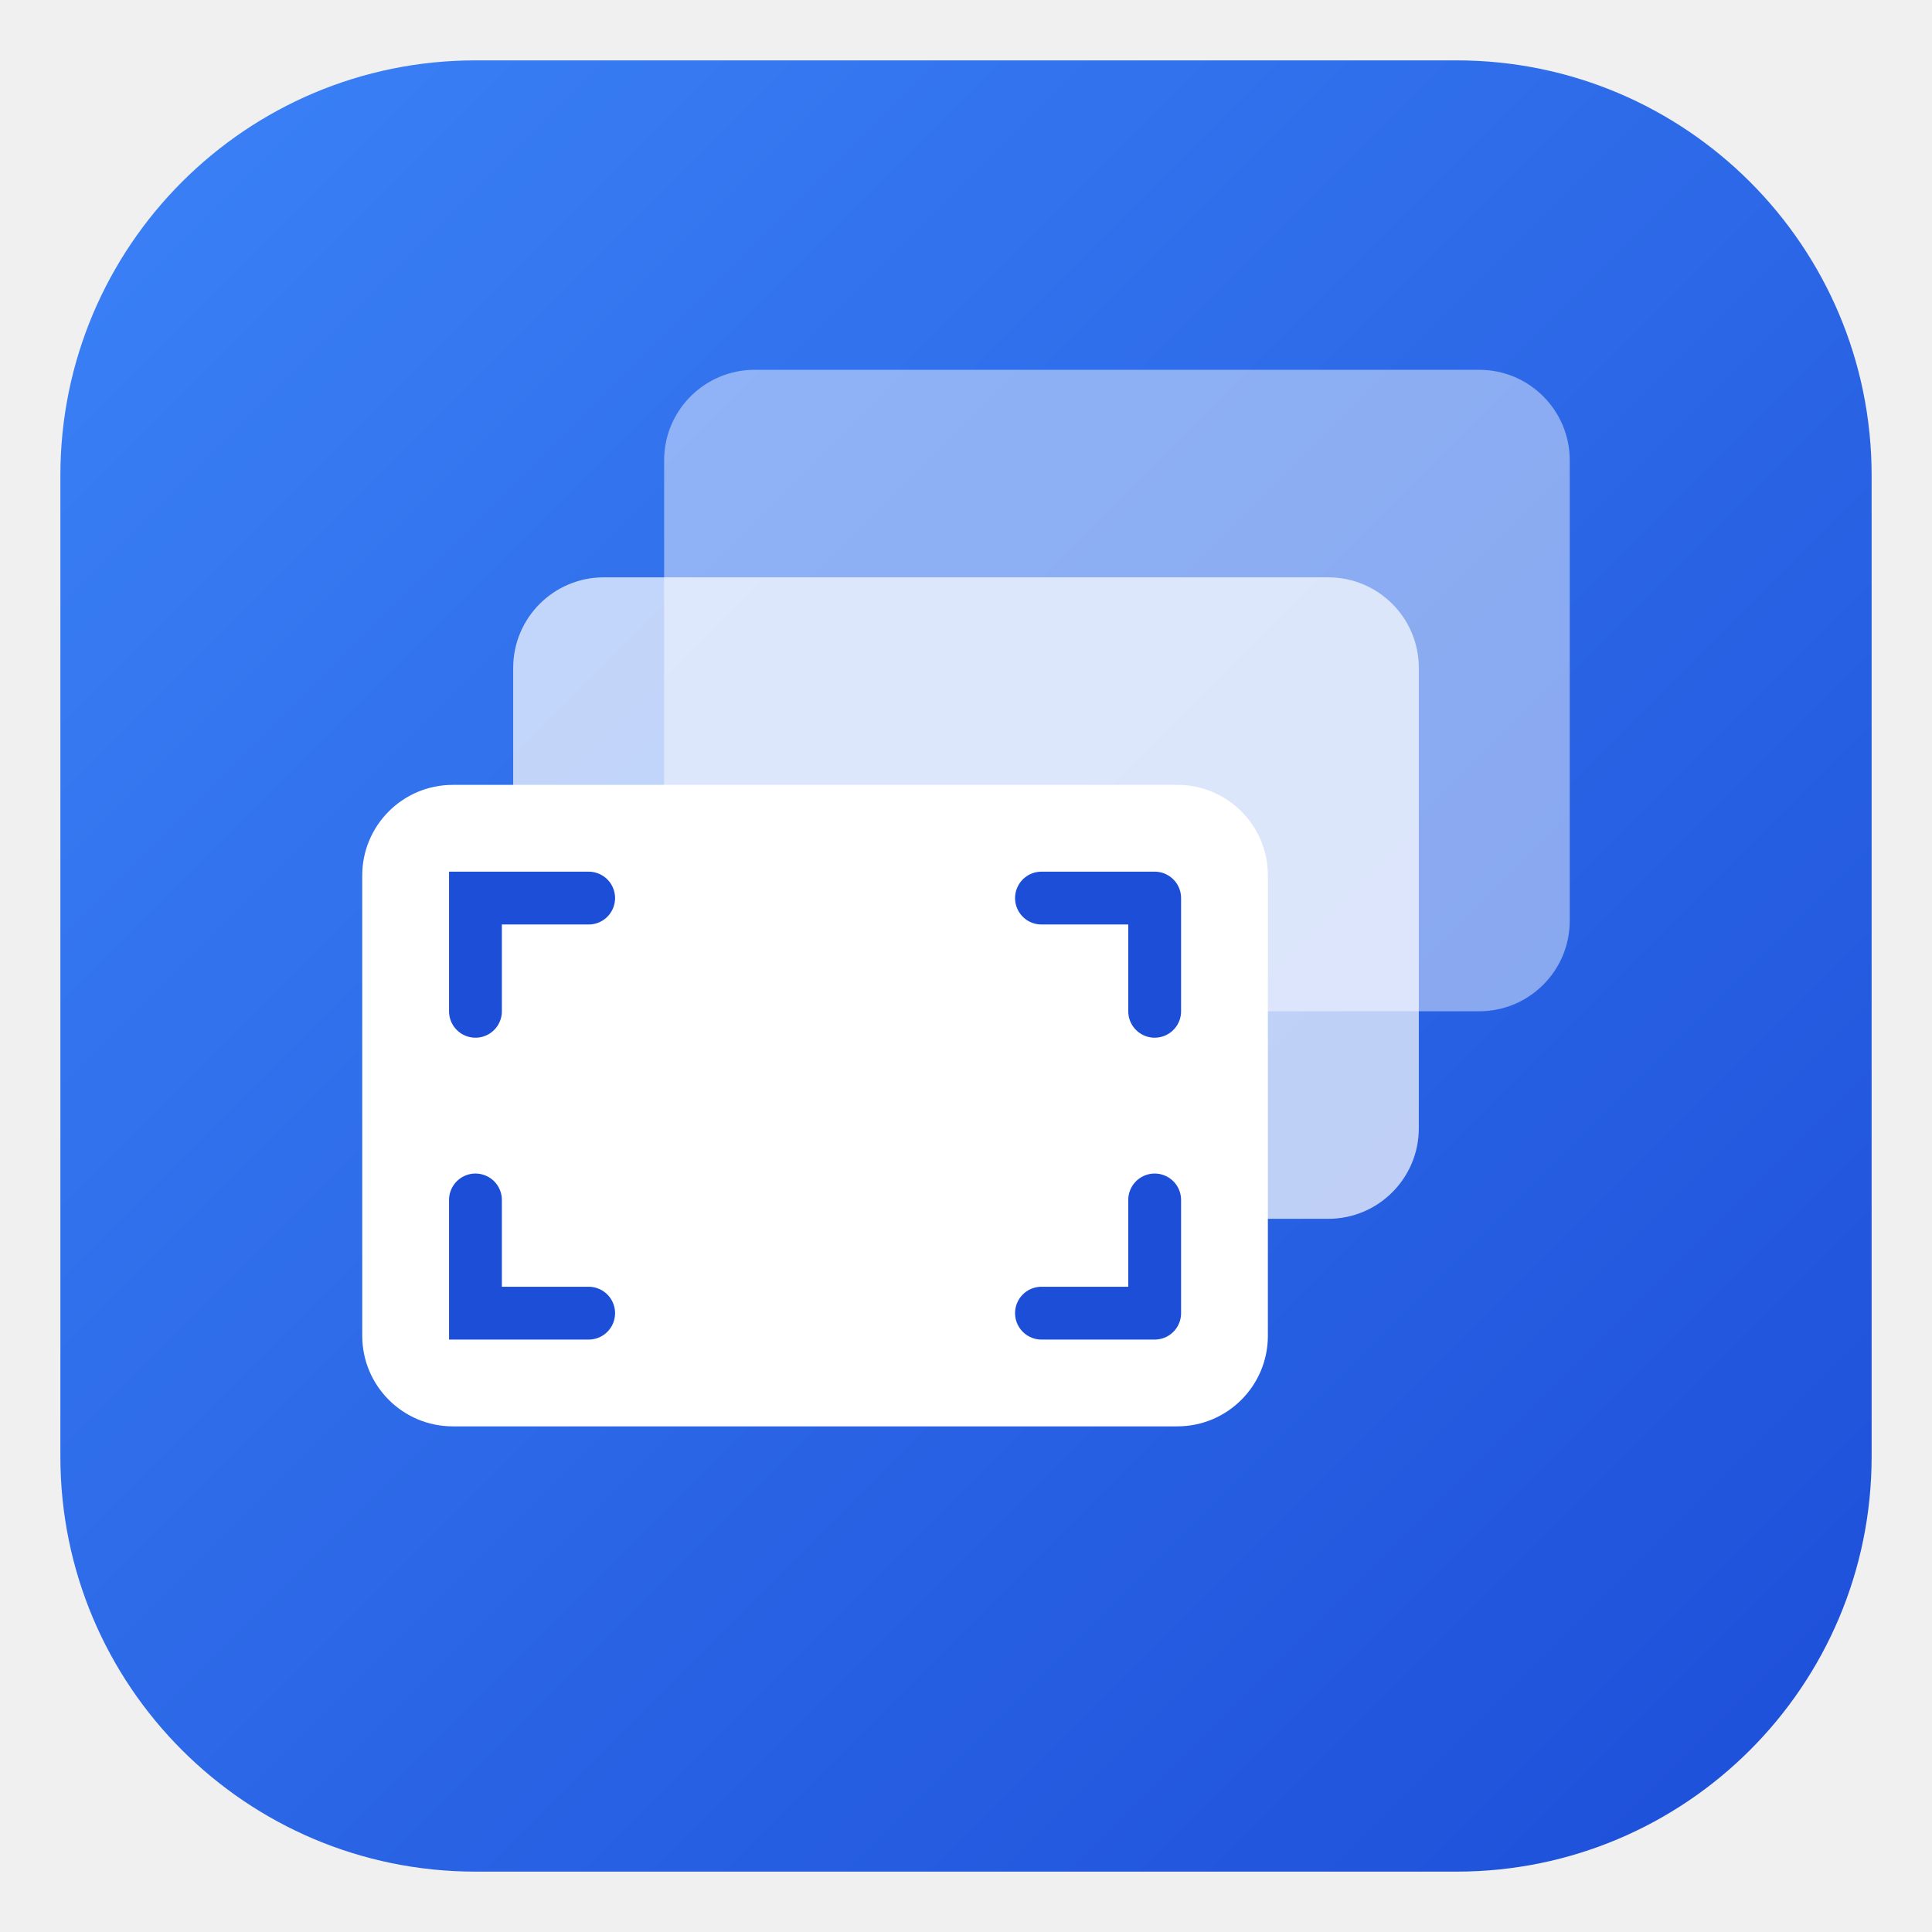
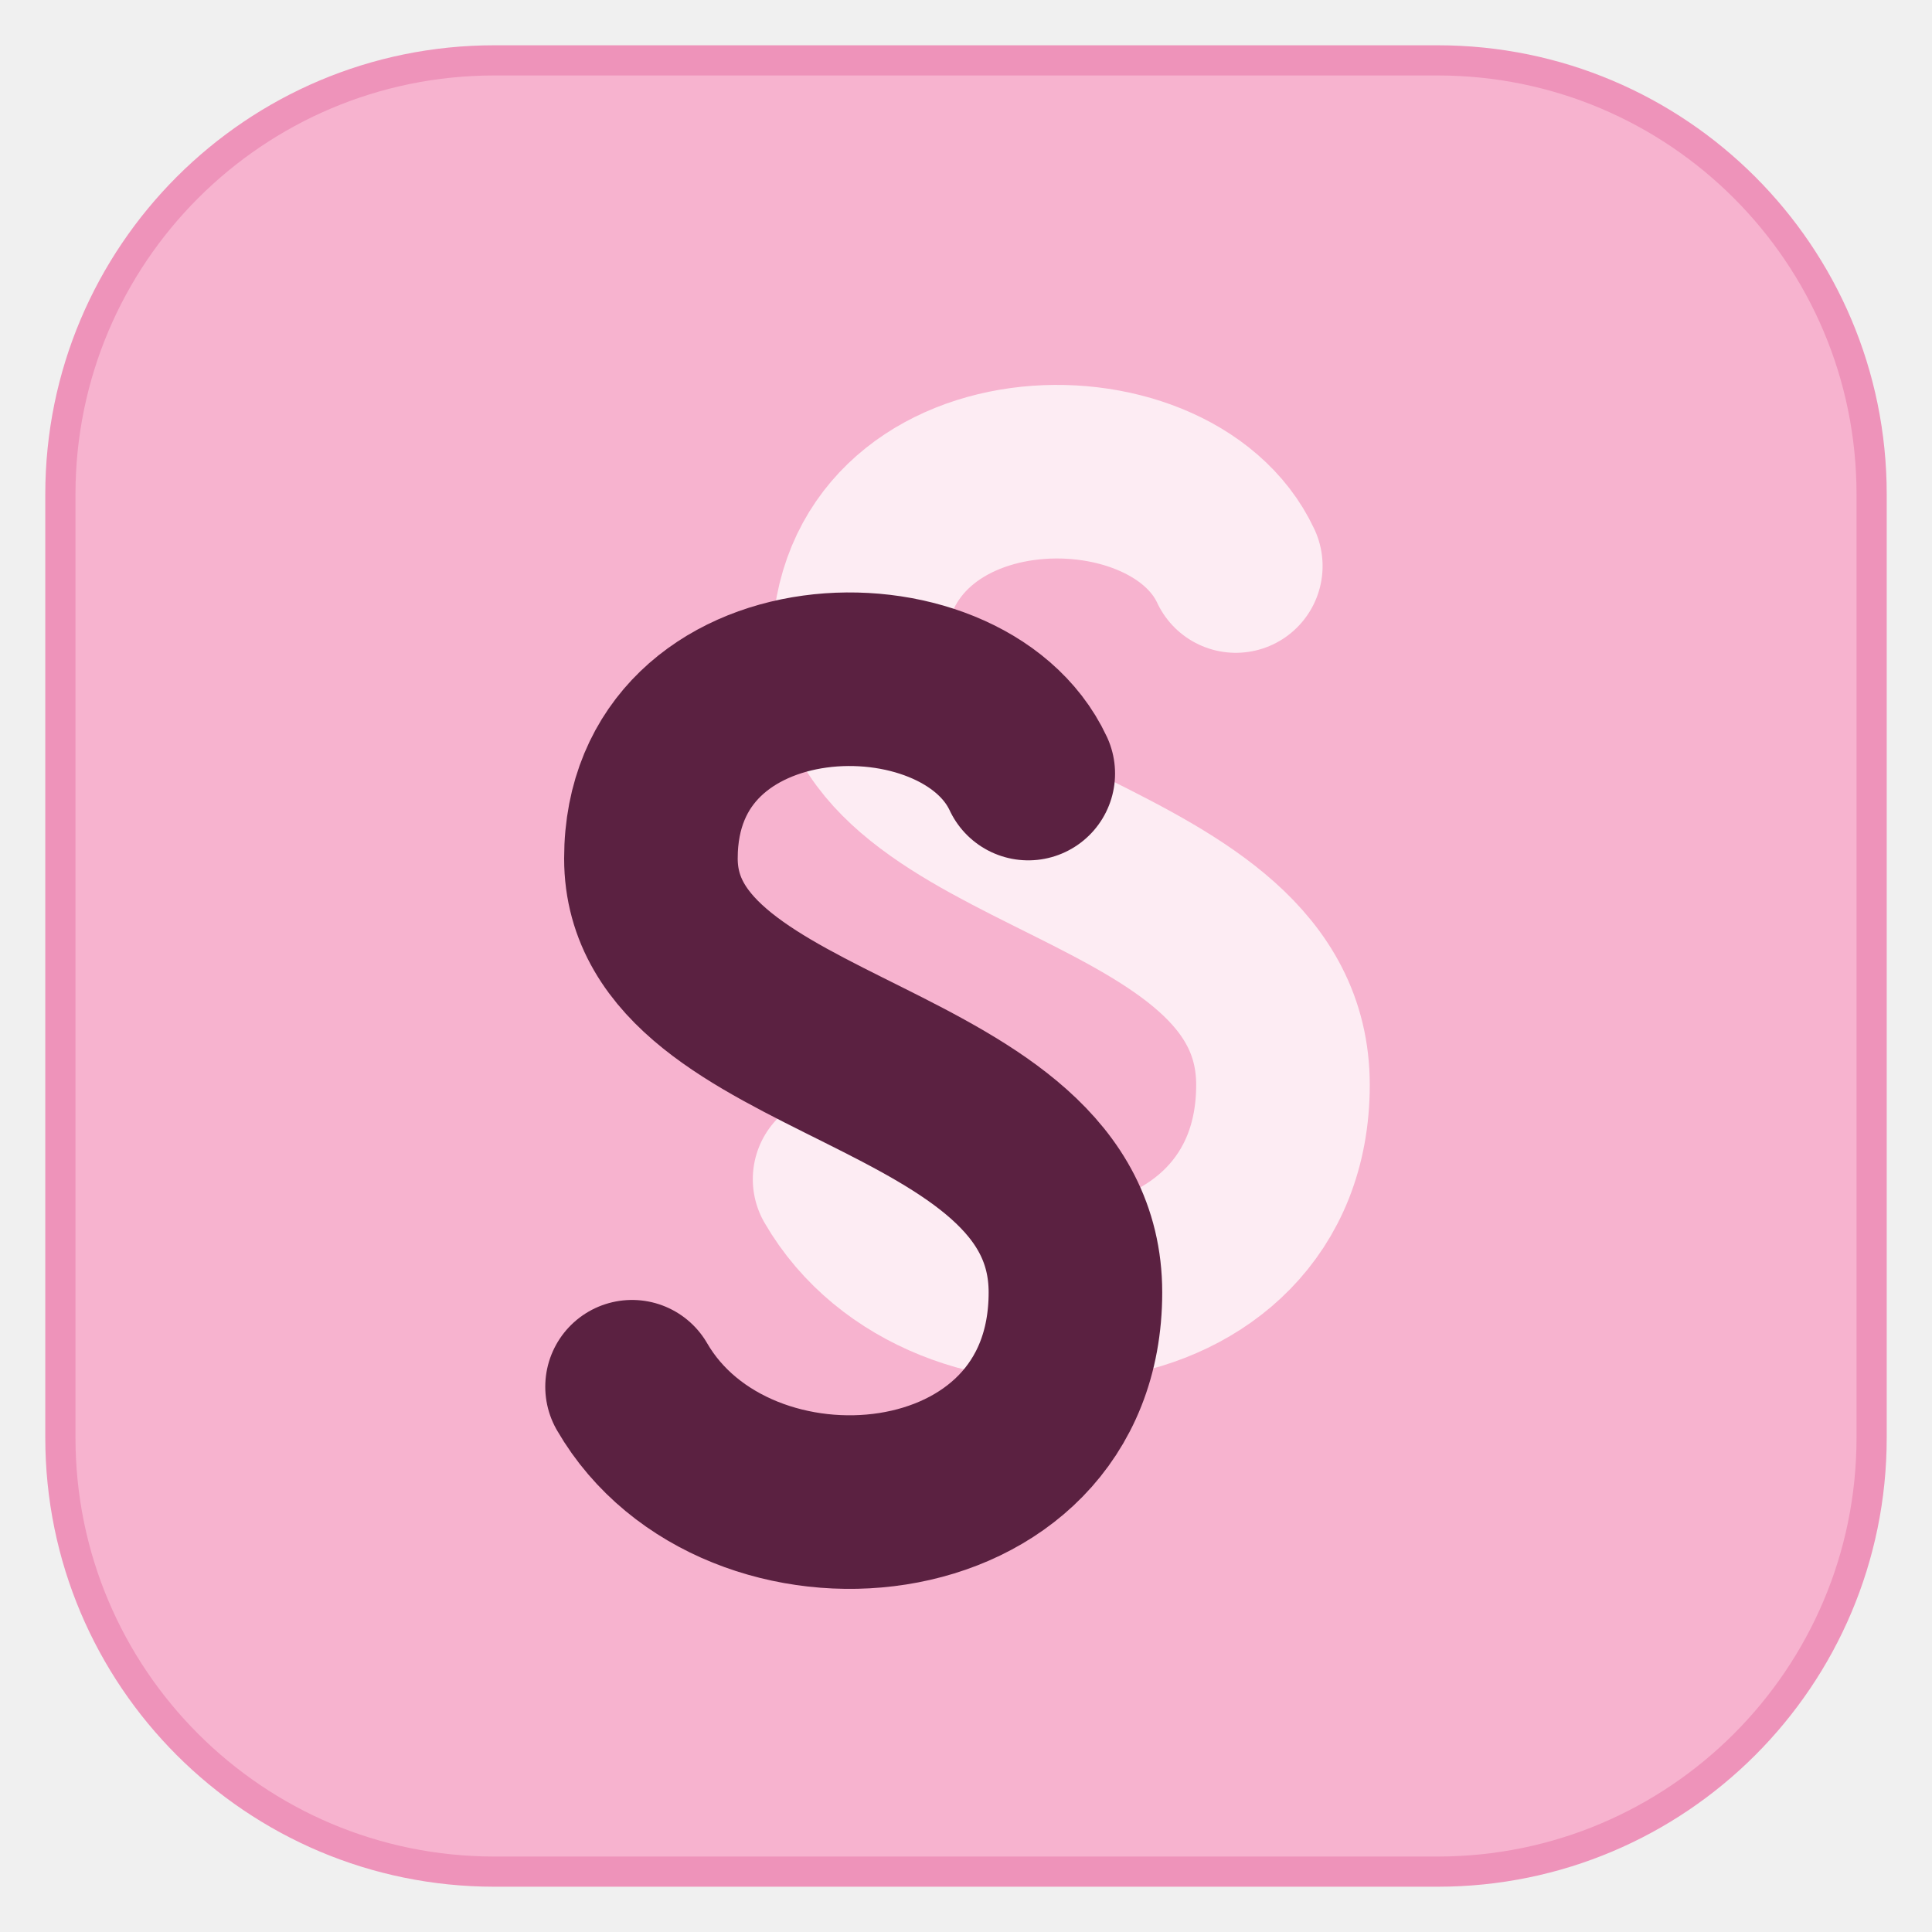
<svg xmlns="http://www.w3.org/2000/svg" viewBox="0 0 1024 1024">
-   <defs>
-     <linearGradient id="bg" x1="0" y1="0" x2="1" y2="1">
-       <stop offset="0" stop-color="#3b82f6" />
-       <stop offset="1" stop-color="#1d4ed8" />
-     </linearGradient>
-   </defs>
-   <rect x="32" y="32" width="960" height="960" rx="220" fill="url(#bg)" />
-   <rect x="352" y="196" width="480" height="340" rx="48" fill="#ffffff" opacity="0.45" />
-   <rect x="272" y="306" width="480" height="340" rx="48" fill="#ffffff" opacity="0.7" />
-   <rect x="192" y="416" width="480" height="340" rx="48" fill="#ffffff" />
-   <path d="M252 536v-60h60 M612 476h-60 M612 476v60 M252 636v60h60 M612 696h-60 M612 696v-60" stroke="#1d4ed8" stroke-width="28" stroke-linecap="round" fill="none" />
+   <rect x="32" y="32" width="960" height="960" rx="230" fill="#F7B3CF" />
+   <rect x="32" y="32" width="960" height="960" rx="230" fill="none" stroke="#EE93BA" stroke-width="16" />
+   <path d="M 655 300 C 620 225 455 230 455 345 C 455 455 680 450 680 575 C 680 705 500 720 445 625" fill="none" stroke="#FFFFFF" stroke-opacity="0.75" stroke-width="92" stroke-linecap="round" />
+   <path d="M 545 410 C 510 335 345 340 345 455 C 345 565 570 560 570 685 C 570 815 390 830 335 735" fill="none" stroke="#5B2141" stroke-width="92" stroke-linecap="round" />
</svg>
